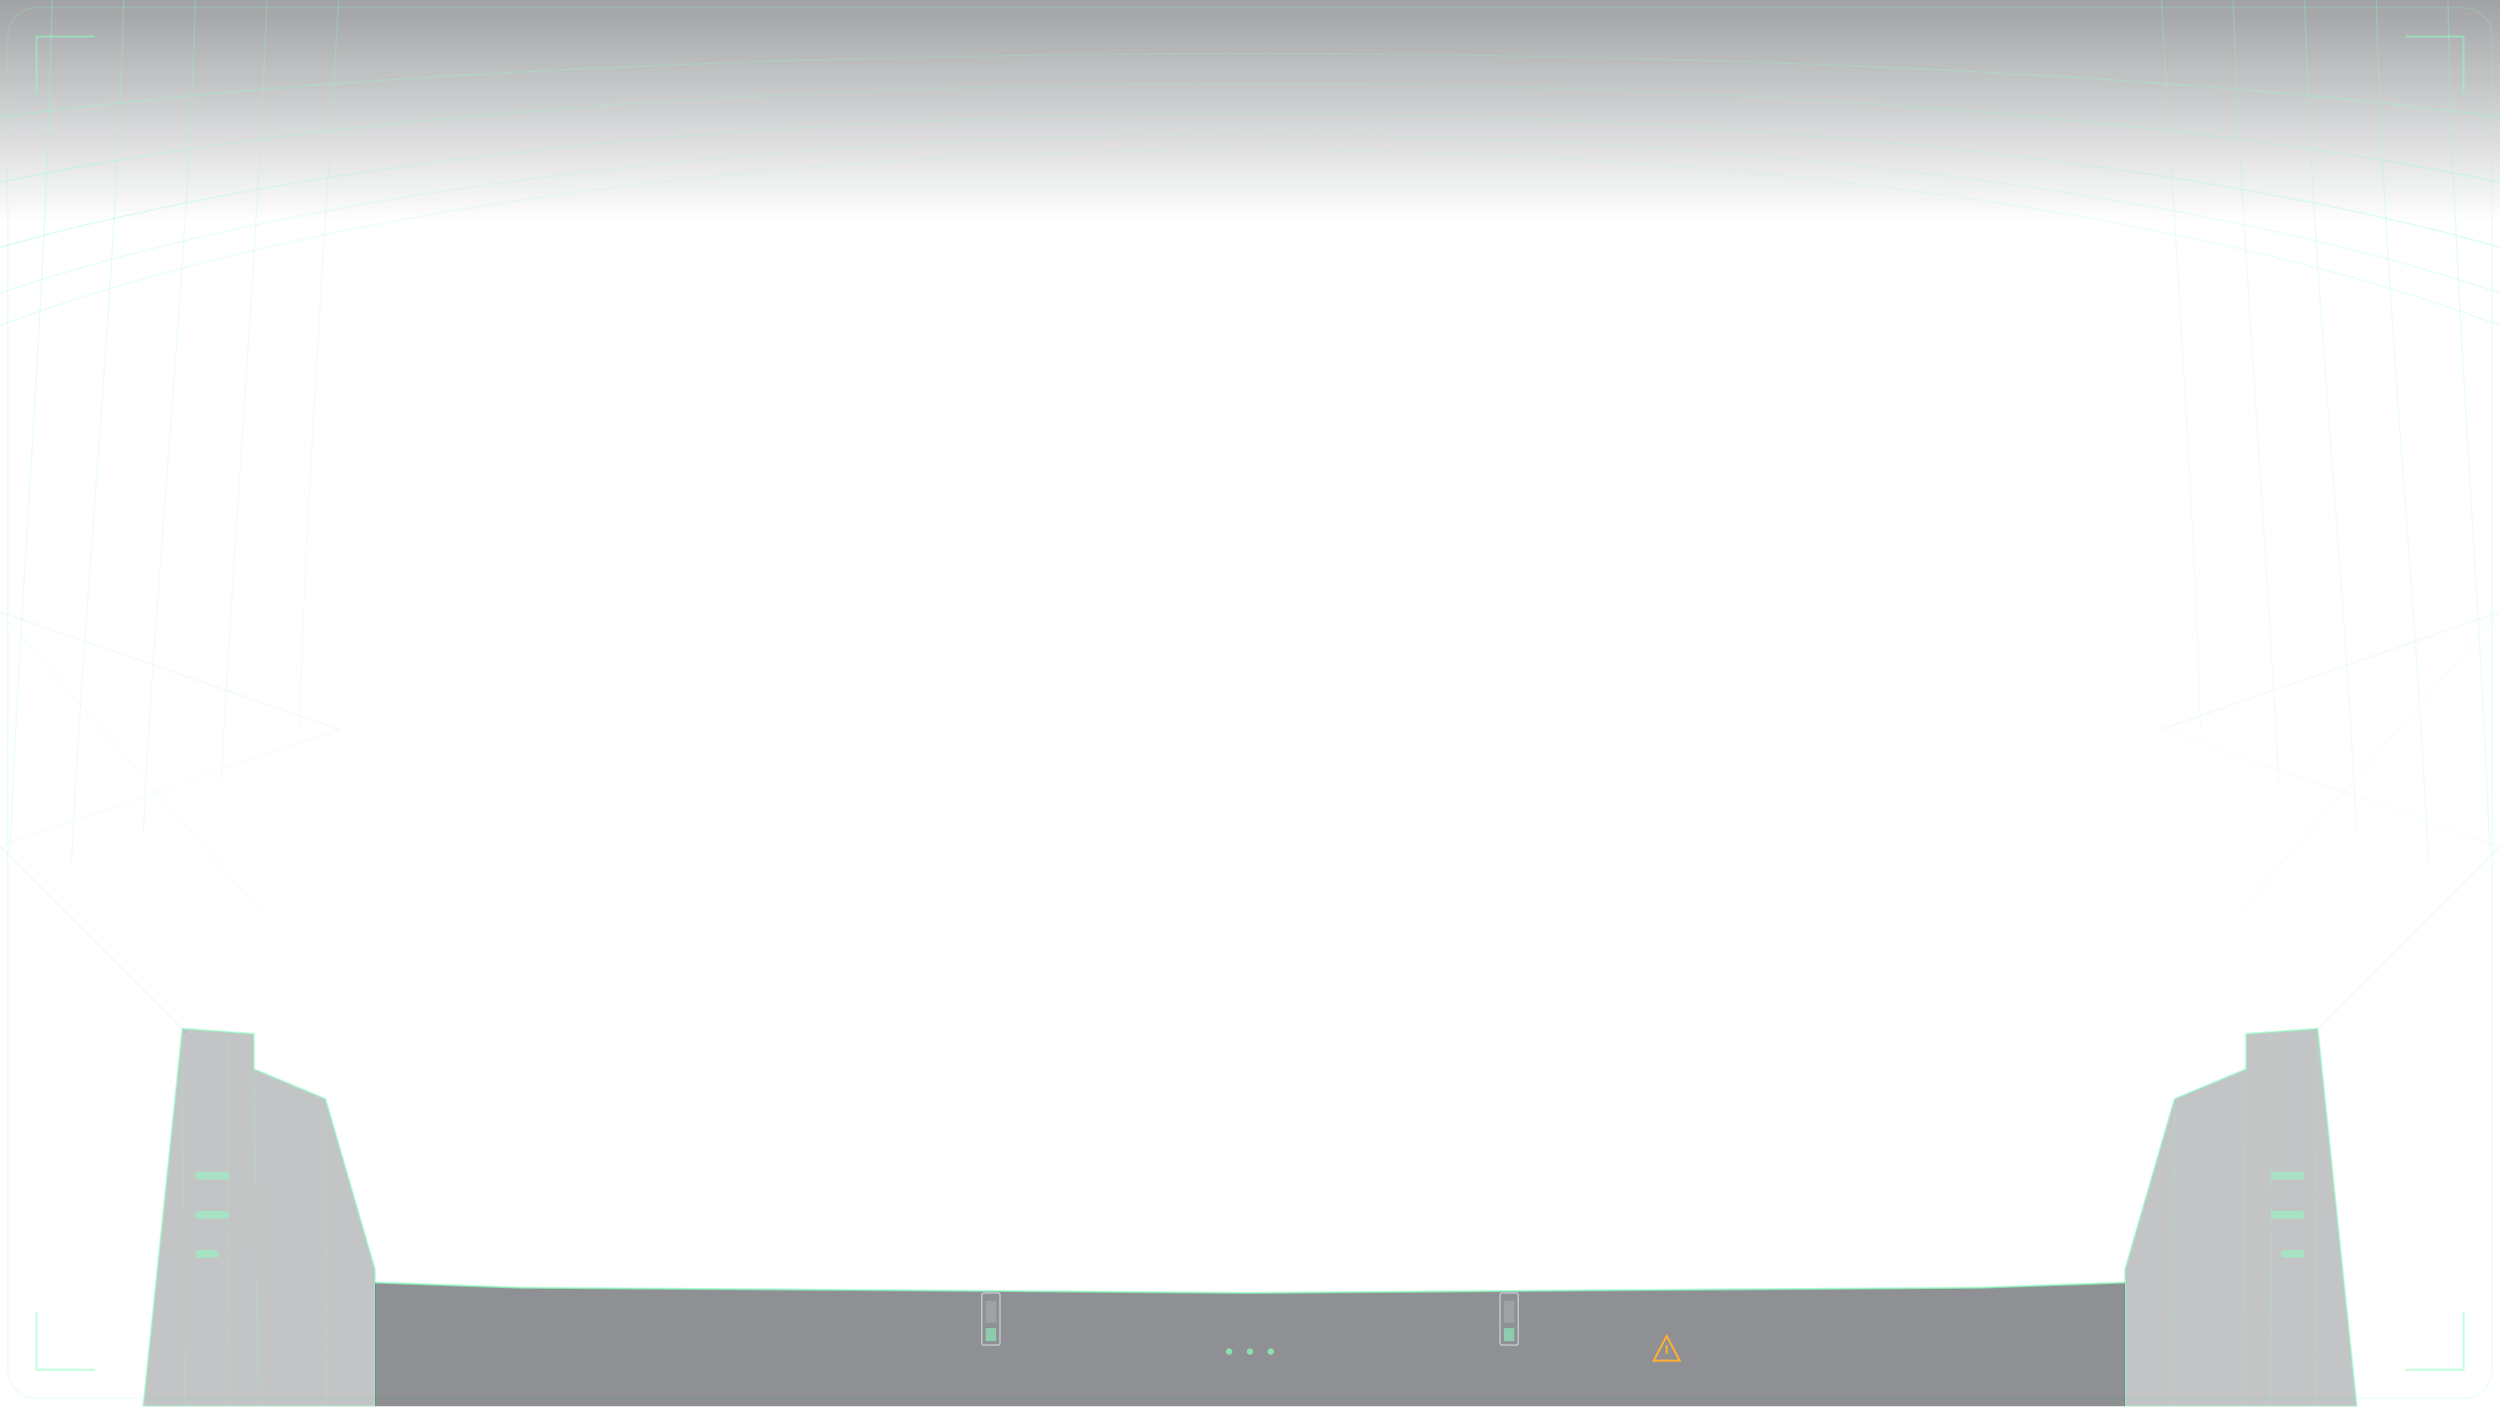
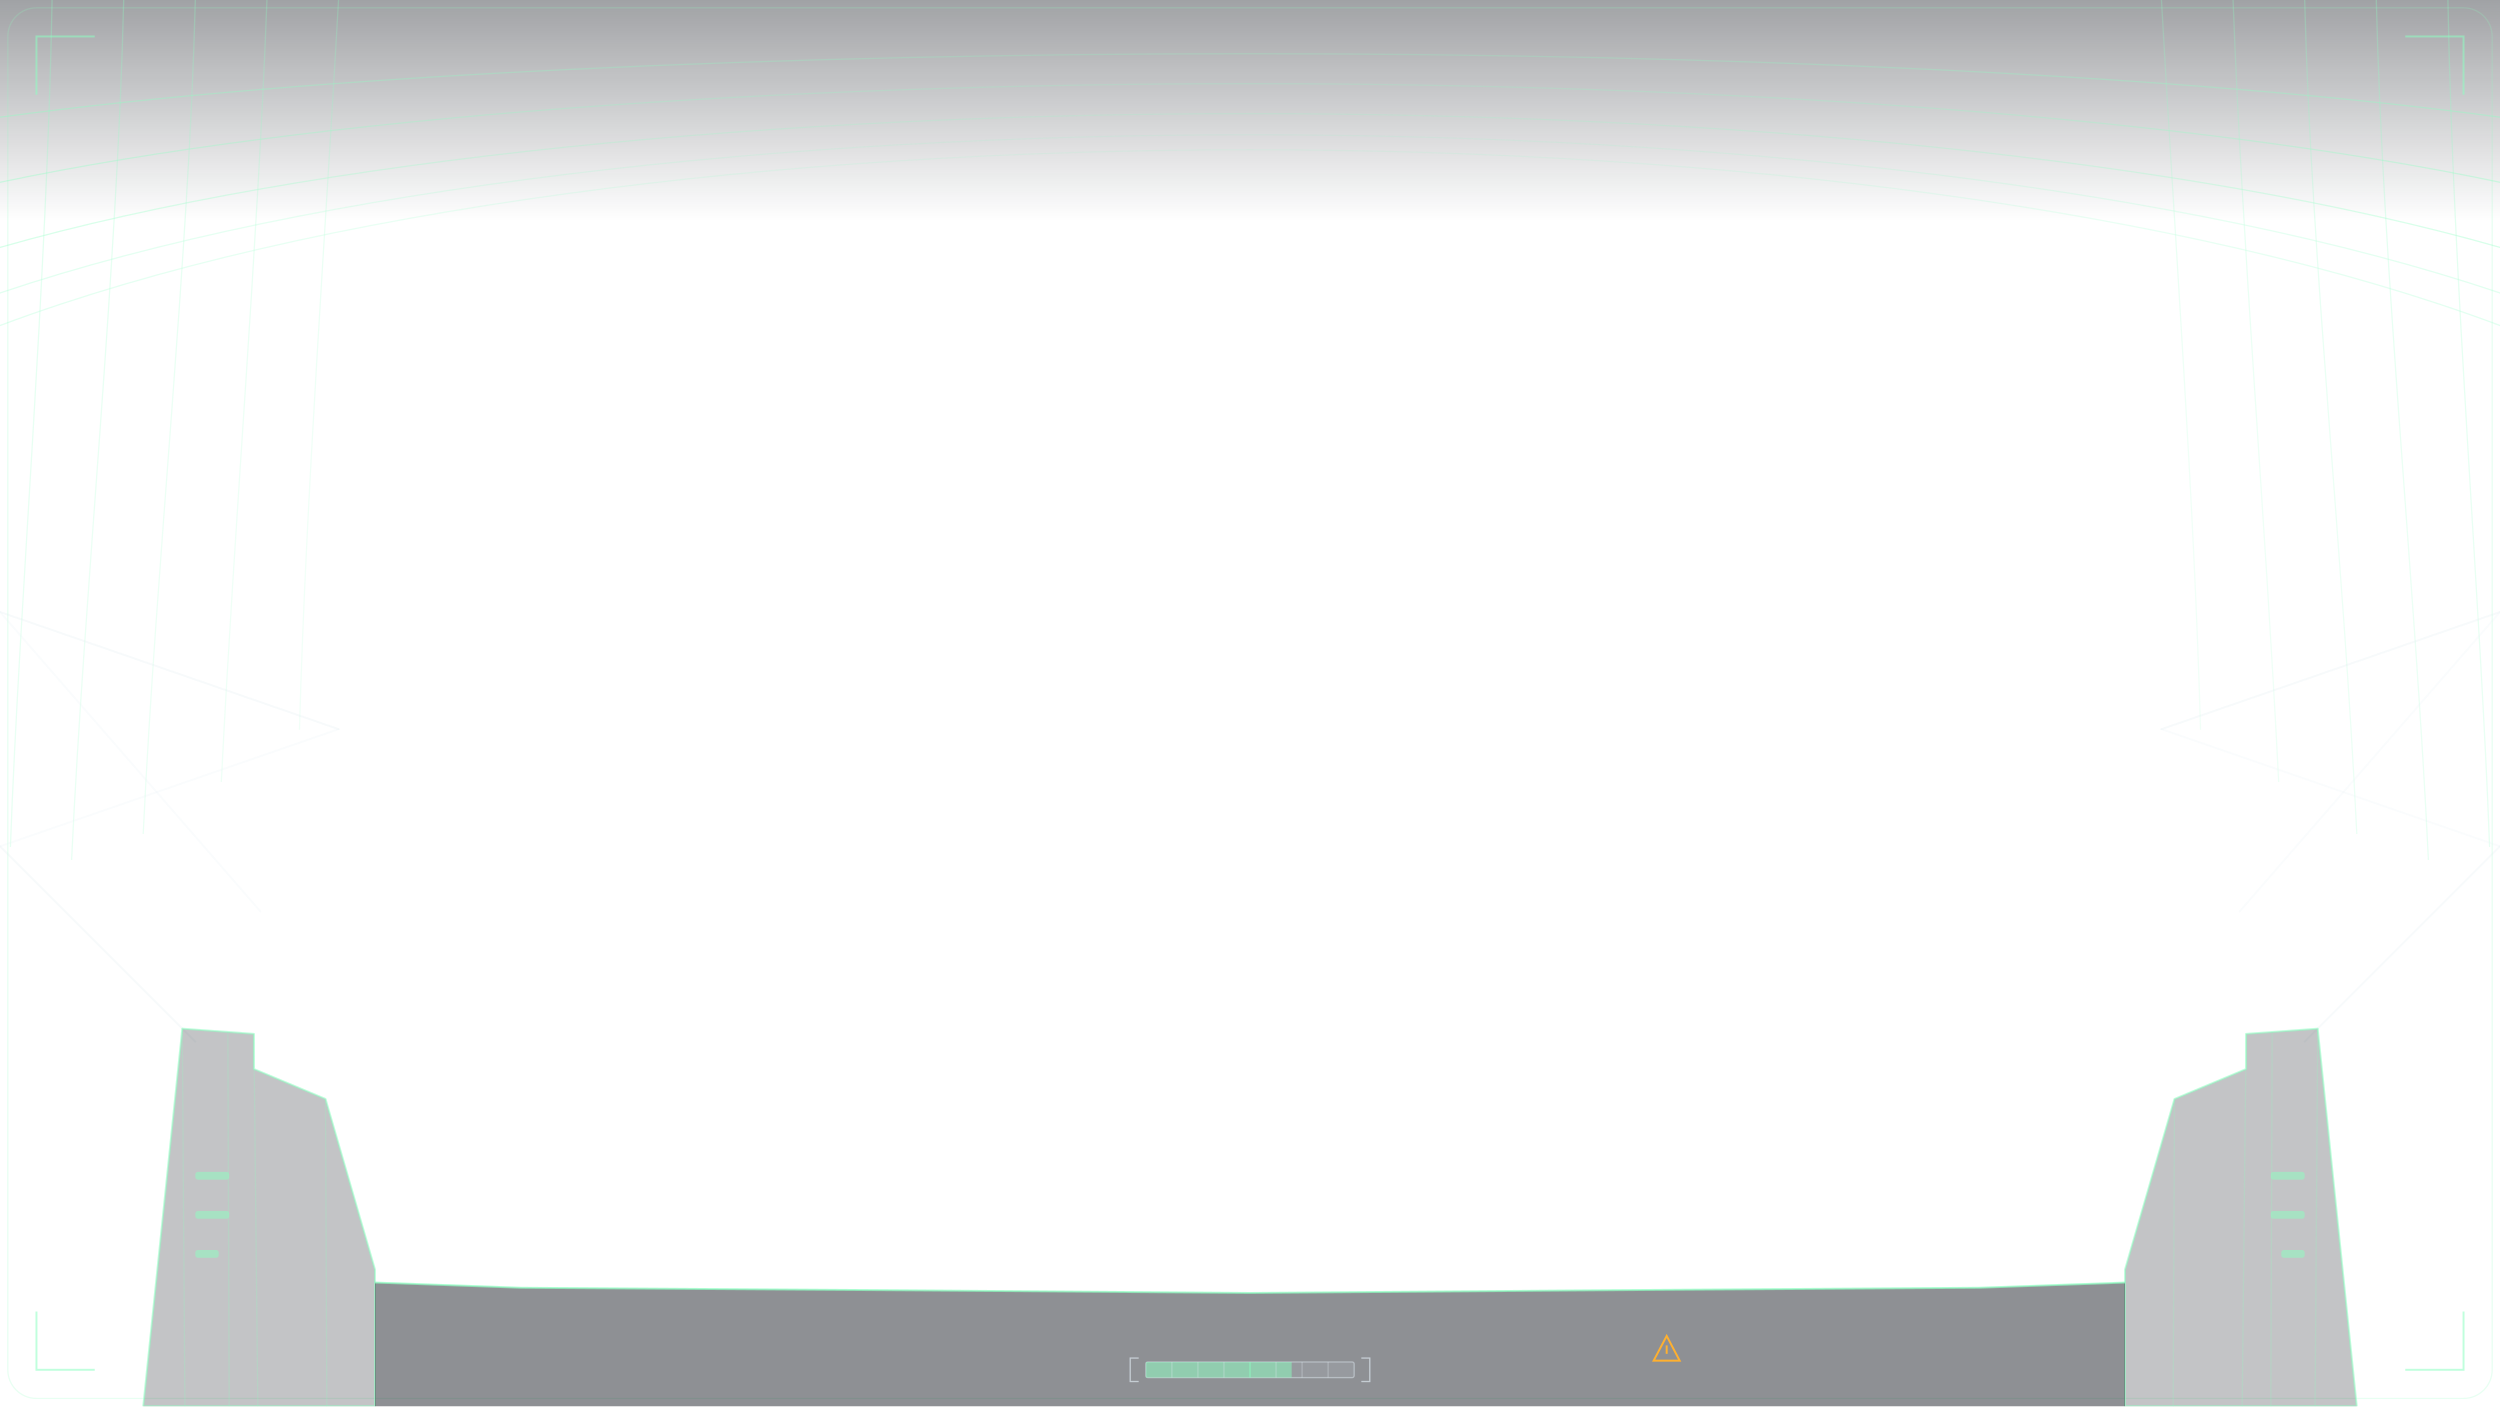
<svg xmlns="http://www.w3.org/2000/svg" viewBox="0 0 1920 1080" preserveAspectRatio="xMidYMax slice">
  <defs>
    <linearGradient id="vig" x1="0" y1="0" x2="0" y2="1">
      <stop offset="0" stop-color="#060A12" stop-opacity=".38" />
      <stop offset="1" stop-color="#060A12" stop-opacity="0" />
    </linearGradient>
    <radialGradient id="domeFade" cx="50%" cy="46%" r="65%">
      <stop offset="0%" stop-color="#fff" stop-opacity="0" />
      <stop offset="55%" stop-color="#fff" stop-opacity=".35" />
      <stop offset="100%" stop-color="#fff" stop-opacity="1" />
    </radialGradient>
    <mask id="domeFadeMask" maskUnits="userSpaceOnUse" x="0" y="0" width="1920" height="1080">
      <rect x="0" y="0" width="1920" height="1080" fill="url(#domeFade)" />
    </mask>
  </defs>
  <rect x="0" y="0" width="1920" height="170" fill="url(#vig)" />
  <g id="seams" fill="none" stroke="#8CFFC1" stroke-width="1" stroke-linecap="square">
    <g mask="url(#domeFadeMask)">
      <g stroke-opacity=".42">
        <path d="M0,90 C480,25 1440,25 1920,90" />
        <path d="M0,140 C480,39 1440,39 1920,140" />
        <path d="M0,190 C480,53 1440,53 1920,190" />
      </g>
      <g stroke-opacity=".32">
        <path d="M0,225 C480,63 1440,63 1920,225" />
        <path d="M0,250 C480,70 1440,70 1920,250" />
      </g>
      <g stroke-opacity=".3">
        <path d="M260,0 C250,180 235,380 230,560" />
        <path d="M205,0 C198,190 180,400 170,600" />
        <path d="M150,0 C145,200 120,430 110,640" />
        <path d="M95,0 C90,210 65,450 55,660" />
        <path d="M40,0 C36,220 15,460 8,650" />
        <path d="M1660,0 C1670,180 1685,380 1690,560" />
        <path d="M1715,0 C1722,190 1740,400 1750,600" />
        <path d="M1770,0 C1775,200 1800,430 1810,640" />
        <path d="M1825,0 C1830,210 1855,450 1865,660" />
        <path d="M1880,0 C1884,220 1905,460 1912,650" />
      </g>
    </g>
    <rect x="6" y="6" width="1908" height="1068" rx="22" stroke-opacity=".2" />
  </g>
  <g id="struts" fill="none" stroke="#DDE7EE" stroke-linecap="round">
    <path d="M0,470 L260,560" stroke-width="1.5" stroke-opacity=".22" />
    <path d="M0,470 L200,700" stroke-width="1.5" stroke-opacity=".16" />
    <path d="M0,650 L260,560" stroke-width="1.5" stroke-opacity=".16" />
    <path d="M0,650 L150,800" stroke-width="1.5" stroke-opacity=".22" />
    <path d="M1920,470 L1660,560" stroke-width="1.5" stroke-opacity=".22" />
    <path d="M1920,470 L1720,700" stroke-width="1.5" stroke-opacity=".16" />
    <path d="M1920,650 L1660,560" stroke-width="1.5" stroke-opacity=".16" />
    <path d="M1920,650 L1770,800" stroke-width="1.5" stroke-opacity=".22" />
  </g>
  <g id="arm-consoles" fill="#060A12" fill-opacity=".24" stroke="#8CFFC1" stroke-width="1.5" stroke-opacity=".55" stroke-linejoin="round">
    <path d="M110,1080 L140,790 L195,794 L195,821 L250,844 L288,975 L288,1080 Z" />
    <path d="M1810,1080 L1780,790 L1725,794 L1725,821 L1670,844 L1632,975 L1632,1080 Z" />
  </g>
  <g id="arm-ribs" fill="none" stroke="#8CFFC1" stroke-width="1" stroke-opacity=".2">
    <path d="M140,790 L142,1080" />
    <path d="M175,793 L176,1080" />
    <path d="M195,794 L198,1080" />
    <path d="M250,844 L251,1080" />
    <path d="M1780,790 L1778,1080" />
    <path d="M1745,793 L1744,1080" />
    <path d="M1725,794 L1722,1080" />
    <path d="M1670,844 L1669,1080" />
  </g>
  <g id="keys" fill="#8CFFC1" fill-opacity=".5">
    <rect x="150" y="900" width="26" height="6" rx="2" />
    <rect x="150" y="930" width="26" height="6" rx="2" />
    <rect x="150" y="960" width="18" height="6" rx="2" />
    <rect x="1744" y="900" width="26" height="6" rx="2" />
    <rect x="1744" y="930" width="26" height="6" rx="2" />
    <rect x="1752" y="960" width="18" height="6" rx="2" />
  </g>
  <g id="centre-console" fill="#060A12" fill-opacity=".45">
    <path d="M288,985 L400,989 L700,991 L960,993 L1220,991 L1520,989 L1632,985 L1632,1080 L288,1080 Z" />
  </g>
  <g id="centre-lip" fill="none" stroke="#8CFFC1" stroke-width="1.5" stroke-opacity=".7">
    <path d="M288,985 L400,989 L700,991 L960,993 L1220,991 L1520,989 L1632,985" />
  </g>
  <g id="console-readouts">
-     <g fill="none" stroke="#DDE7EE" stroke-width="1" stroke-opacity=".7">
-       <rect x="754" y="993" width="14" height="40" rx="1.5" />
-       <rect x="1152" y="993" width="14" height="40" rx="1.5" />
+     <g fill="none" stroke="#DDE7EE" stroke-width="1" stroke-opacity=".7" stroke-linecap="square">
+       <path d="M868,1043 L868,1061 M868,1043 L874,1043 M868,1061 L874,1061" />
+       <path d="M1052,1043 L1052,1061 M1052,1043 L1046,1043 M1052,1061 L1046,1061" />
    </g>
-     <g fill="#DDE7EE" fill-opacity=".2" stroke="none">
-       <rect x="757" y="999" width="8" height="17" />
-       <rect x="1155" y="999" width="8" height="17" />
+     <rect x="880" y="1046" width="160" height="12" rx="1.5" fill="#DDE7EE" fill-opacity=".12" stroke="#DDE7EE" stroke-width="1" stroke-opacity=".5" />
+     <rect x="880" y="1046" width="112" height="12" fill="#8CFFC1" fill-opacity=".5" />
+     <g stroke="#DDE7EE" stroke-width="1" stroke-opacity=".3">
+       <line x1="900" y1="1046" x2="900" y2="1058" />
+       <line x1="920" y1="1046" x2="920" y2="1058" />
+       <line x1="940" y1="1046" x2="940" y2="1058" />
+       <line x1="980" y1="1046" x2="980" y2="1058" />
+       <line x1="1000" y1="1046" x2="1000" y2="1058" />
+       <line x1="1020" y1="1046" x2="1020" y2="1058" />
    </g>
-     <g fill="#8CFFC1" fill-opacity=".55" stroke="none">
-       <rect x="757" y="1020" width="8" height="10" />
-       <rect x="1155" y="1020" width="8" height="10" />
-     </g>
-     <g fill="#8CFFC1" fill-opacity=".7" stroke="none">
-       <circle cx="944" cy="1038" r="2.5" />
-       <circle cx="960" cy="1038" r="2.5" />
-       <circle cx="976" cy="1038" r="2.5" />
-     </g>
+     <line x1="960" y1="1046" x2="960" y2="1058" stroke="#8CFFC1" stroke-width="1" stroke-opacity=".6" />
  </g>
  <g id="caution" fill="none" stroke="#FFB02E" stroke-width="1.5" stroke-linecap="square">
    <path d="M1270,1045 L1280,1026 L1290,1045 Z" />
    <line x1="1280" y1="1034" x2="1280" y2="1039" />
  </g>
  <g id="registration" fill="none" stroke="#8CFFC1" stroke-width="1.5" stroke-opacity=".55" stroke-linecap="square">
    <path d="M28,28 L28,72 M28,28 L72,28" />
    <path d="M1892,28 L1892,72 M1892,28 L1848,28" />
    <path d="M28,1052 L28,1008 M28,1052 L72,1052" />
    <path d="M1892,1052 L1892,1008 M1892,1052 L1848,1052" />
  </g>
</svg>
